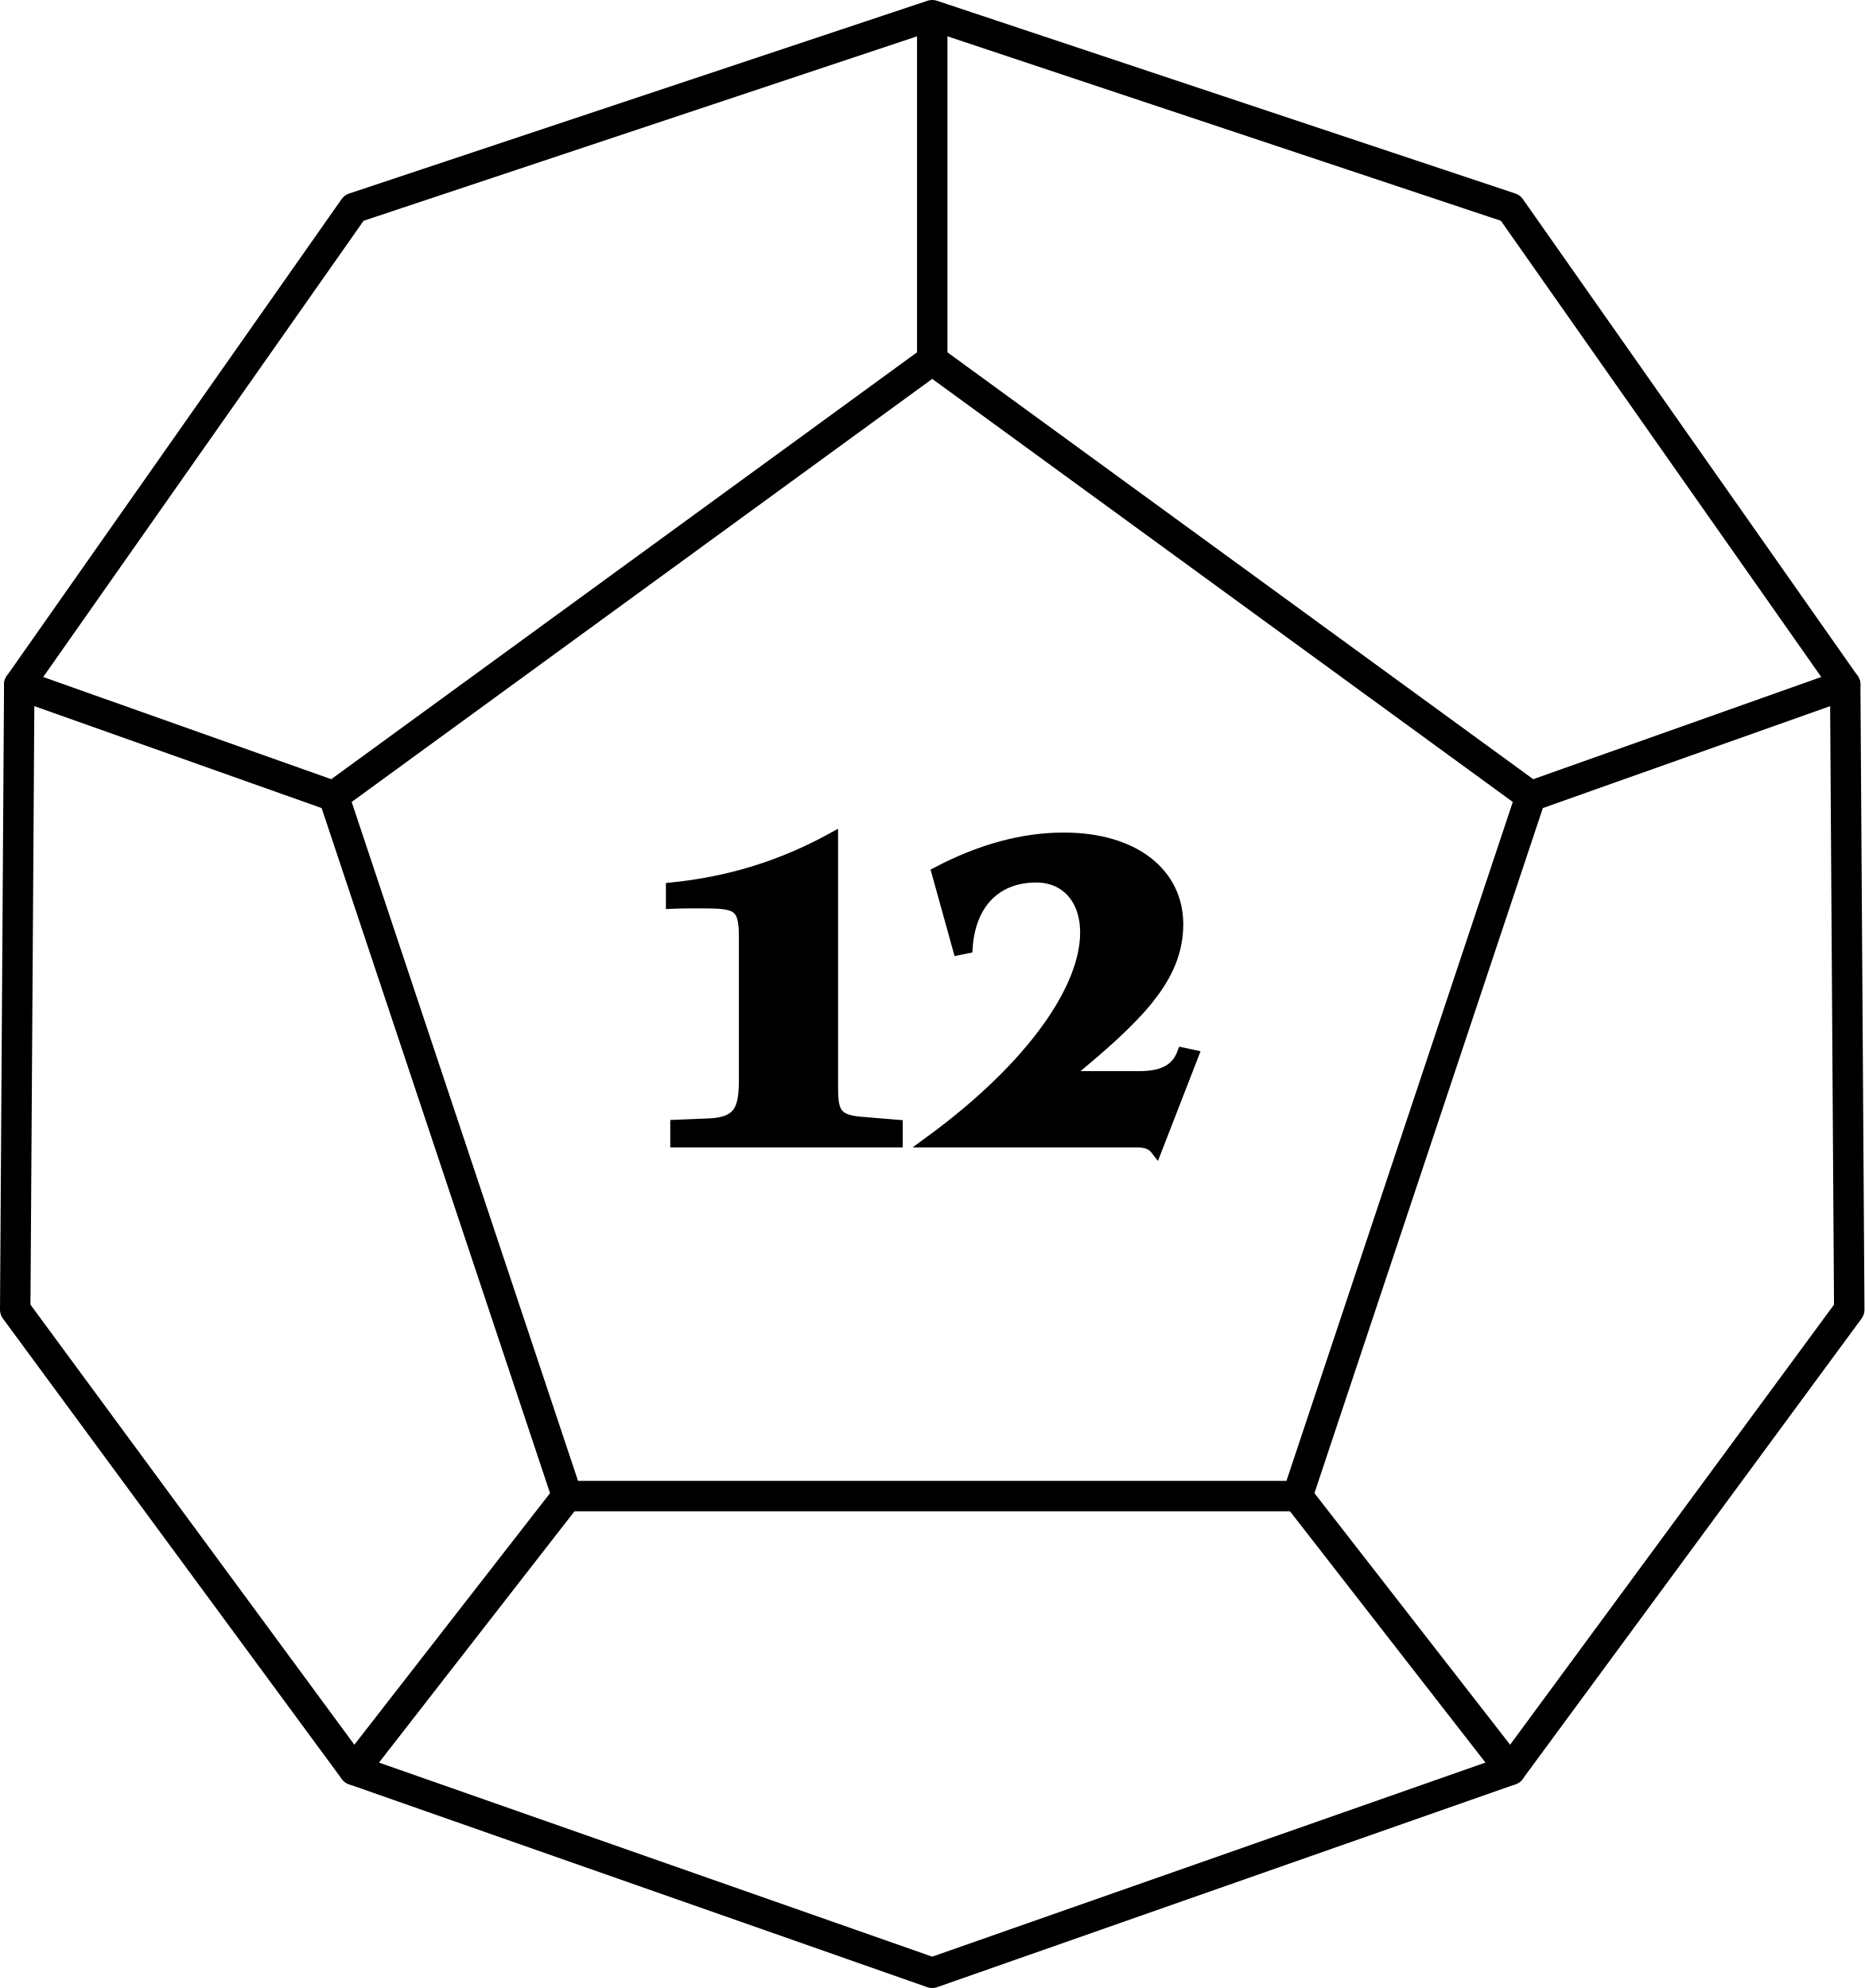
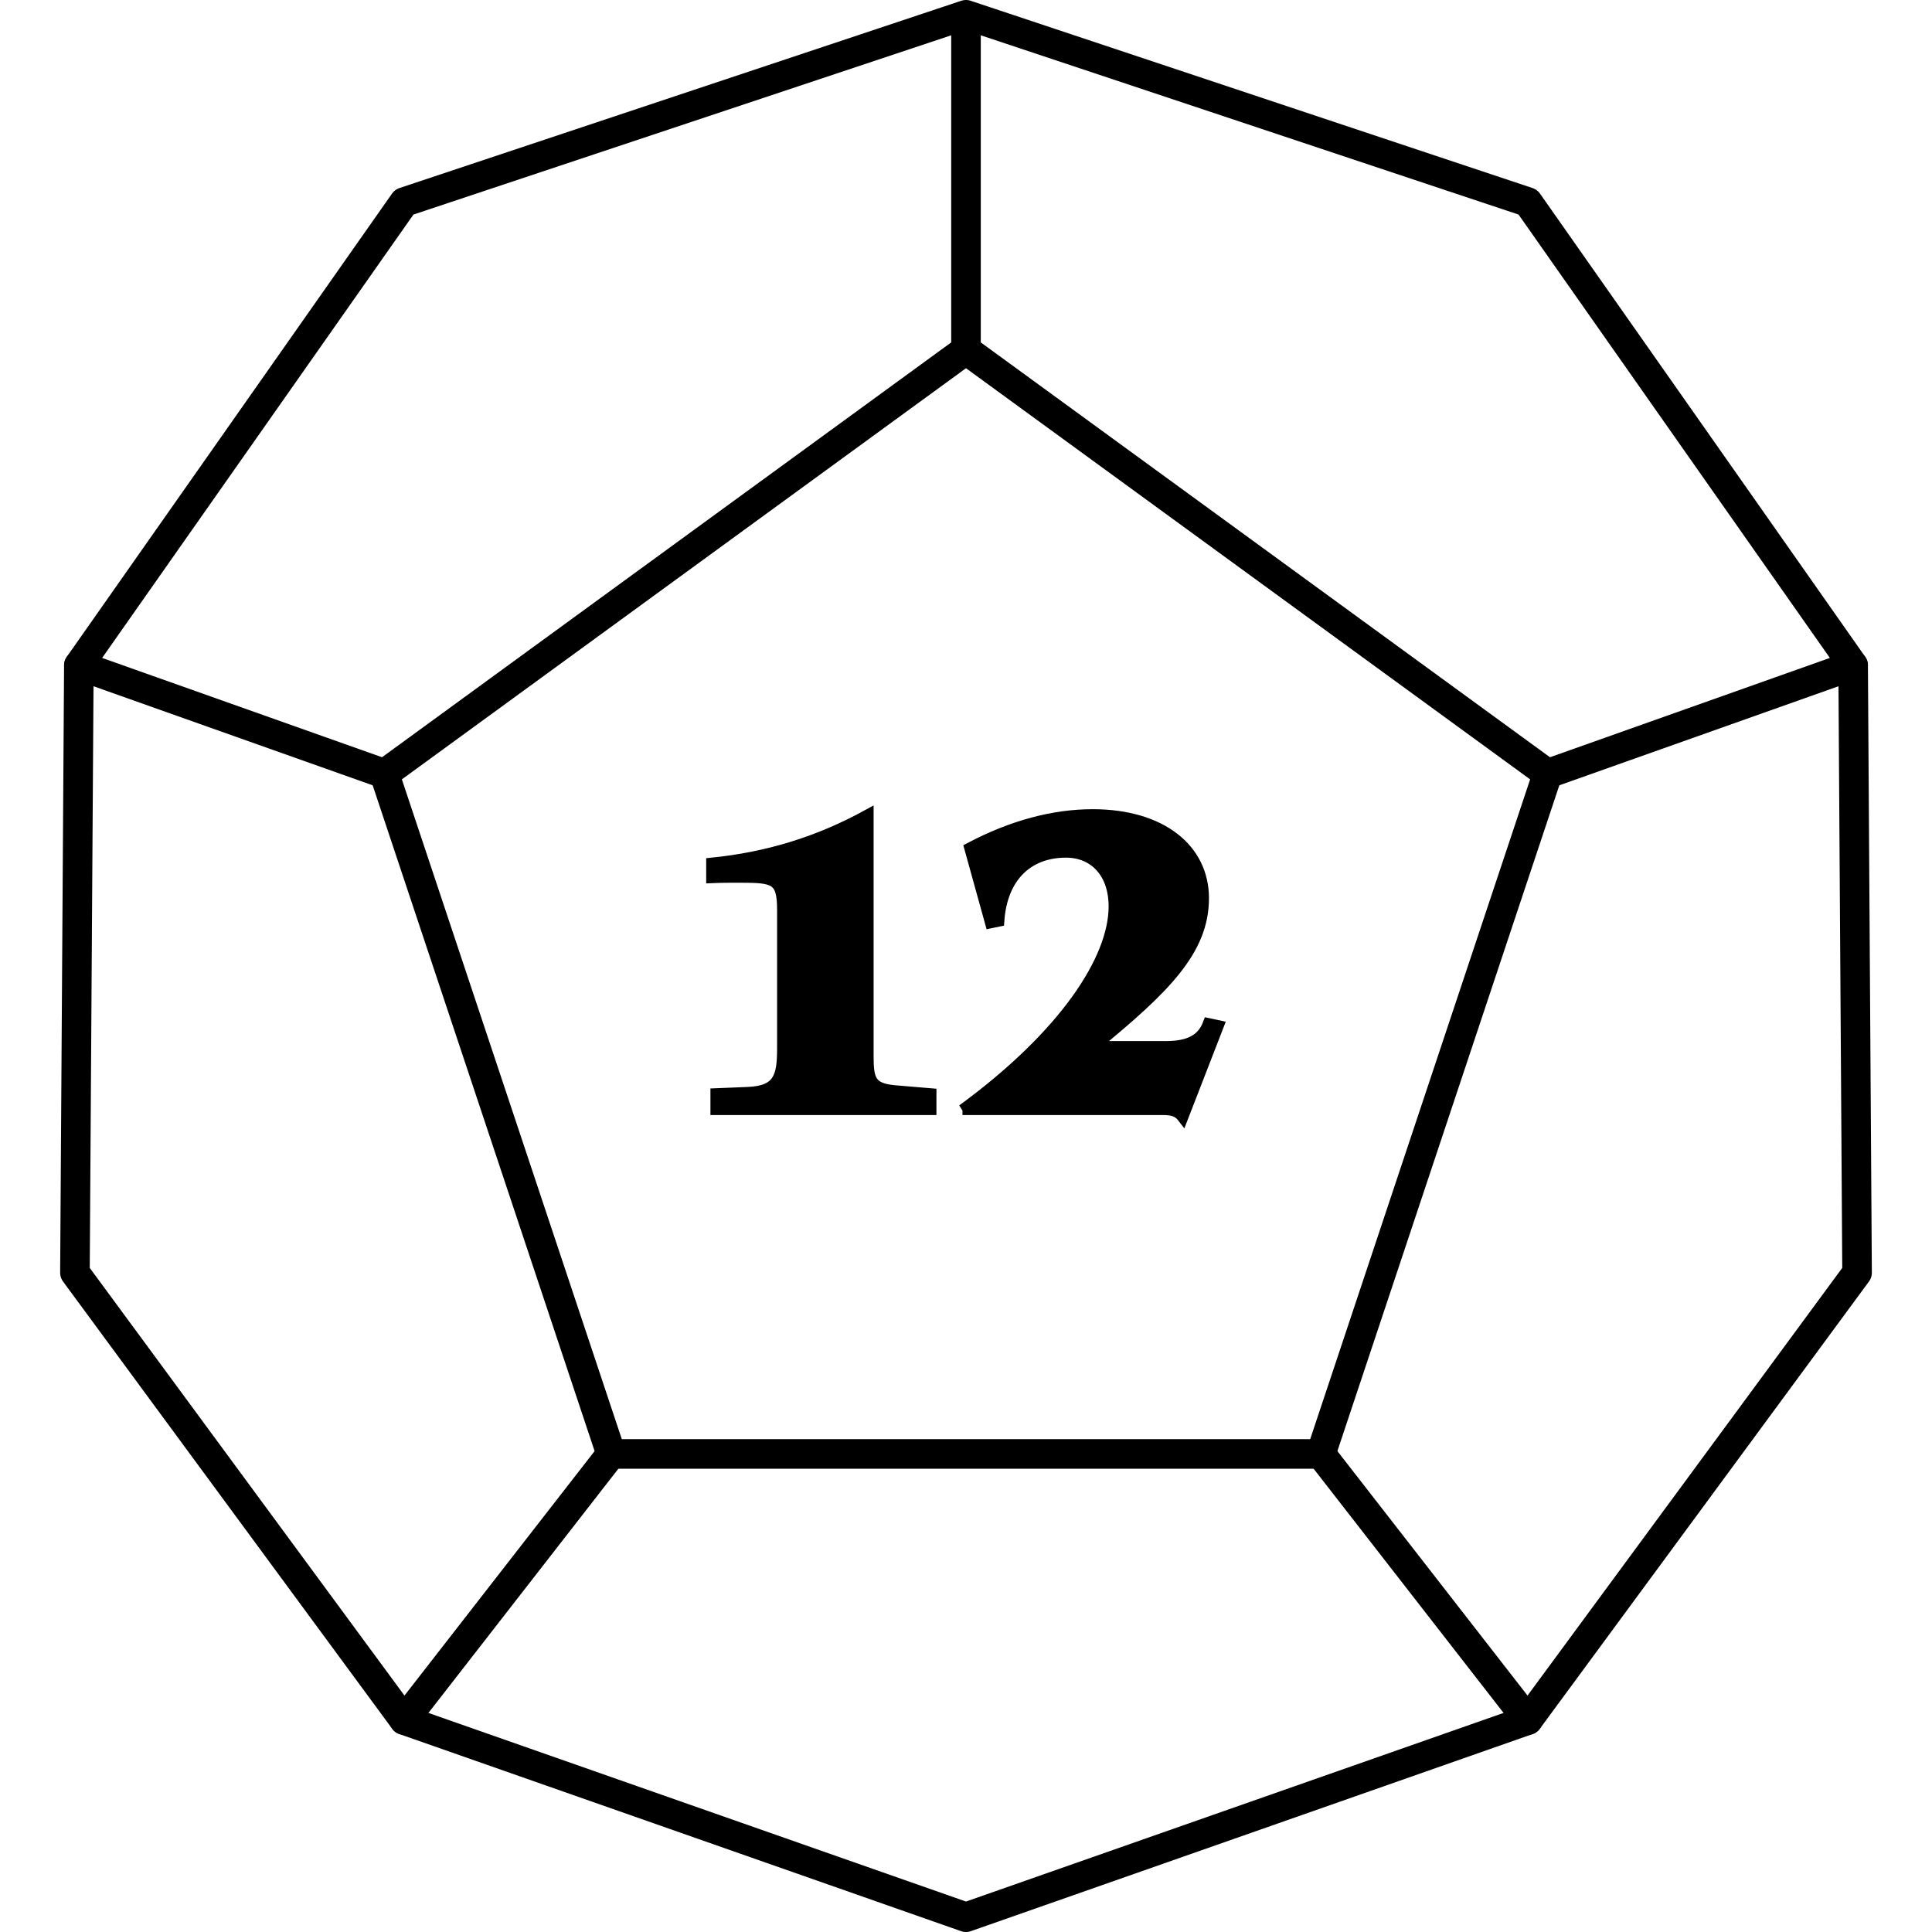
- <svg xmlns="http://www.w3.org/2000/svg" version="1.1" id="svg1" width="183.796" height="196" viewBox="0 0 183.796 196">
+ <svg xmlns="http://www.w3.org/2000/svg" version="1.1" id="svg1" width="50" height="50" viewBox="0 0 50 50">
  <defs id="defs1">
    </defs>
  <g id="g21" style="fill:#000000;fill-opacity:0;stroke:#000000;stroke-width:3;stroke-dasharray:none;stroke-opacity:1" transform="translate(-308.102,-387.5001)">
-     <path style="fill:#000000;fill-opacity:0;stroke:#000000;stroke-width:3;stroke-linecap:round;stroke-linejoin:round;stroke-dasharray:none;stroke-opacity:1" d="m 400,389 -57,19 -33,47 31,11 59,-43 z m 0,0 57,19 33,47 -31,11 -59,-43 z" id="path12" />
-     <path style="fill:#000000;fill-opacity:0;stroke:#000000;stroke-width:3;stroke-linecap:round;stroke-linejoin:round;stroke-dasharray:none;stroke-opacity:1" d="m 400,535 h -36 l -23,-69 m 59,69 h 36 l 23,-69" id="path13" />
-     <path style="fill:#000000;fill-opacity:0;stroke:#000000;stroke-width:3;stroke-linecap:round;stroke-linejoin:round;stroke-dasharray:none;stroke-opacity:1" d="m 364,535 -21,27 57,20 m 36,-47 21,27 -57,20" id="path14" />
-     <path style="fill:#000000;fill-opacity:0;stroke:#000000;stroke-width:3;stroke-linecap:round;stroke-linejoin:round;stroke-dasharray:none;stroke-opacity:1" d="M 310,455 309.602,516.617 343,562 M 490,455 490.398,516.617 457,562" id="path15" />
-     <path style="font-weight:bold;font-size:43.52px;line-height:1.25;font-family:'ITC Benguiat';-inkscape-font-specification:'ITC Benguiat, Bold';fill:#000000;fill-opacity:1;stroke-width:1.088" d="m 378.595,494.951 h 22.065 v -1.61 l -3.743,-0.305 c -2.394,-0.218 -2.698,-1.044 -2.698,-3.395 v -24.328 c -5.092,2.742 -10.314,4.309 -16.059,4.874 v 1.48 c 0.957,-0.043 1.915,-0.043 2.872,-0.043 3.569,0 4.396,0.131 4.396,3.264 v 13.883 c 0,2.829 -0.348,4.309 -3.525,4.439 l -3.308,0.131 z m 25.285,0 h 20.585 c 0.957,0 1.523,0.174 2.002,0.783 l 3.656,-9.226 -1.044,-0.218 c -0.609,1.61 -1.958,2.307 -4.352,2.307 h -7.355 c 7.268,-5.832 11.228,-9.661 11.228,-14.884 0,-4.961 -4.352,-8.399 -11.359,-8.399 -4.004,0 -8.225,1.088 -12.621,3.351 l 2.132,7.529 0.87,-0.174 c 0.305,-4.439 2.959,-6.92 6.876,-6.92 2.872,0 4.918,2.045 4.918,5.44 0,5.309 -5.092,12.925 -15.537,20.411 z" id="text1-4-9-3" transform="scale(0.9897517,1.010354)" aria-label="12" />
+     <path style="fill:#000000;fill-opacity:0;stroke:#000000;stroke-width:3;stroke-linecap:round;stroke-linejoin:round;stroke-dasharray:none;stroke-opacity:1" d="m 400,389 -57,19 -33,47 31,11 59,-43 z m 0,0 57,19 33,47 -31,11 -59,-43 z" id="path12" transform="matrix(0.2551021,0,0,0.2551021,231.0611,288.648)" />
+     <path style="fill:#000000;fill-opacity:0;stroke:#000000;stroke-width:3;stroke-linecap:round;stroke-linejoin:round;stroke-dasharray:none;stroke-opacity:1" d="m 400,535 h -36 l -23,-69 m 59,69 h 36 l 23,-69" id="path13" transform="matrix(0.2551021,0,0,0.2551021,231.0611,288.648)" />
+     <path style="fill:#000000;fill-opacity:0;stroke:#000000;stroke-width:3;stroke-linecap:round;stroke-linejoin:round;stroke-dasharray:none;stroke-opacity:1" d="m 364,535 -21,27 57,20 m 36,-47 21,27 -57,20" id="path14" transform="matrix(0.2551021,0,0,0.2551021,231.0611,288.648)" />
+     <path style="fill:#000000;fill-opacity:0;stroke:#000000;stroke-width:3;stroke-linecap:round;stroke-linejoin:round;stroke-dasharray:none;stroke-opacity:1" d="M 310,455 309.602,516.617 343,562 M 490,455 490.398,516.617 457,562" id="path15" transform="matrix(0.2551021,0,0,0.2551021,231.0611,288.648)" />
+     <path style="font-weight:bold;font-size:43.52px;line-height:1.25;font-family:'ITC Benguiat';-inkscape-font-specification:'ITC Benguiat, Bold';fill:#000000;fill-opacity:1;stroke-width:0.278" d="m 326.627,416.219 h 5.571 v -0.415 l -0.945,-0.079 c -0.604,-0.056 -0.681,-0.269 -0.681,-0.875 v -6.27 c -1.286,0.707 -2.604,1.11 -4.055,1.256 v 0.381 c 0.242,-0.011 0.483,-0.011 0.725,-0.011 0.901,0 1.11,0.034 1.11,0.841 v 3.578 c 0,0.729 -0.088,1.11 -0.89,1.144 l -0.835,0.034 z m 6.384,0 h 5.197 c 0.242,0 0.385,0.045 0.505,0.202 l 0.923,-2.378 -0.264,-0.056 c -0.154,0.415 -0.494,0.595 -1.099,0.595 h -1.857 c 1.835,-1.503 2.835,-2.49 2.835,-3.836 0,-1.279 -1.099,-2.165 -2.868,-2.165 -1.011,0 -2.077,0.28 -3.187,0.864 l 0.538,1.941 0.22,-0.045 c 0.077,-1.144 0.747,-1.784 1.736,-1.784 0.725,0 1.242,0.527 1.242,1.402 0,1.368 -1.286,3.331 -3.923,5.261 z" id="text1-4-9-3" aria-label="12" />
  </g>
</svg>
